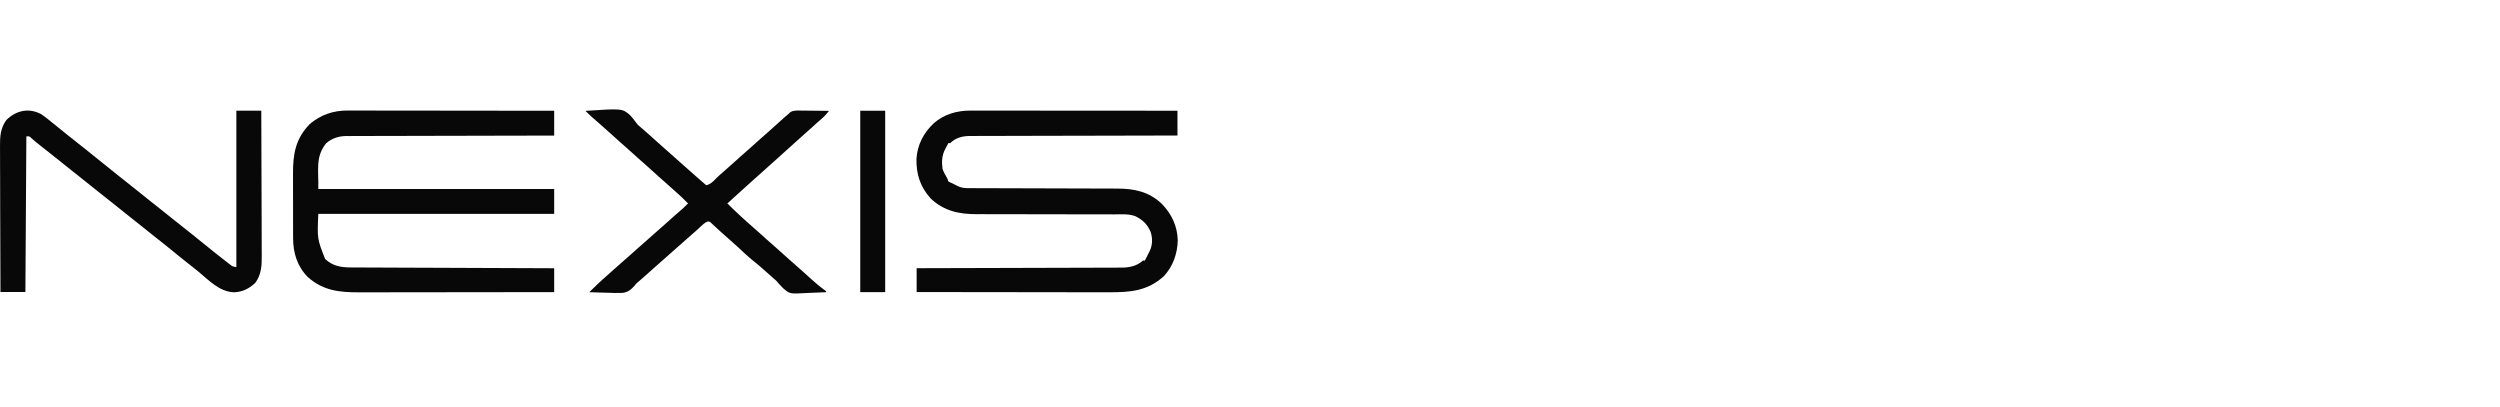
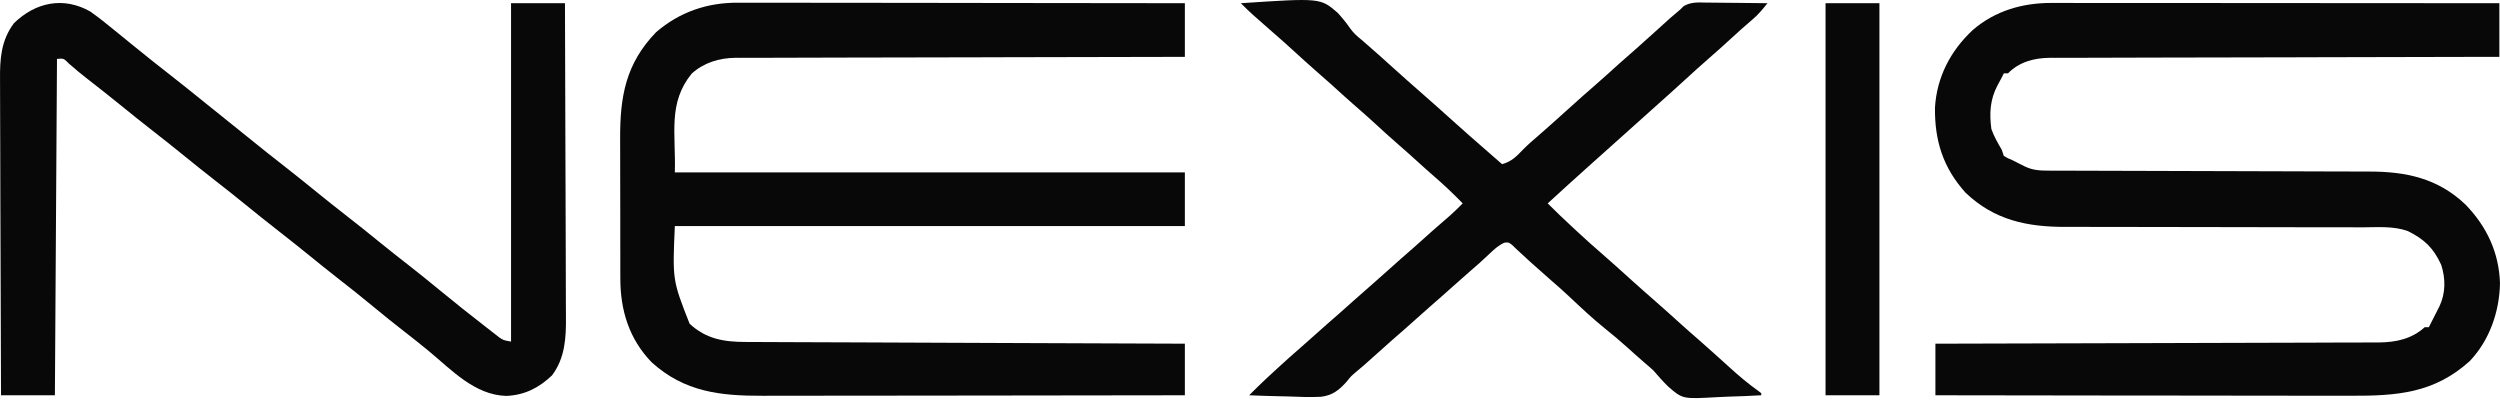
- <svg xmlns="http://www.w3.org/2000/svg" width="160" height="26" viewBox="0 0 160 26" fill="none">
-   <path d="M2.669 7.326C2.925 7.508 3.169 7.702 3.411 7.902C3.571 8.034 3.733 8.164 3.895 8.295C3.978 8.362 4.061 8.429 4.144 8.497C4.407 8.71 4.672 8.92 4.939 9.128C5.339 9.439 5.733 9.757 6.126 10.076C6.302 10.219 6.48 10.361 6.658 10.503C6.877 10.677 7.095 10.853 7.313 11.03C7.7 11.343 8.088 11.653 8.481 11.959C8.798 12.206 9.11 12.458 9.422 12.712C9.685 12.925 9.95 13.135 10.217 13.343C10.57 13.617 10.917 13.896 11.263 14.178C11.525 14.39 11.788 14.599 12.055 14.805C12.377 15.056 12.694 15.313 13.01 15.572C13.464 15.947 13.924 16.312 14.39 16.672C14.441 16.712 14.492 16.752 14.544 16.793C14.587 16.826 14.63 16.859 14.674 16.893C14.709 16.921 14.744 16.948 14.78 16.976C14.898 17.056 14.898 17.056 15.127 17.099C15.127 13.794 15.127 10.488 15.127 7.082C15.653 7.082 16.18 7.082 16.723 7.082C16.728 8.392 16.733 9.703 16.735 11.013C16.736 11.622 16.738 12.23 16.741 12.839C16.743 13.369 16.745 13.9 16.746 14.431C16.746 14.711 16.747 14.992 16.748 15.273C16.75 15.537 16.751 15.802 16.75 16.067C16.75 16.163 16.751 16.26 16.752 16.357C16.758 16.981 16.729 17.581 16.339 18.1C15.948 18.471 15.528 18.684 14.981 18.707C14.046 18.677 13.368 17.937 12.688 17.375C12.461 17.188 12.23 17.005 11.997 16.825C11.675 16.576 11.36 16.32 11.046 16.061C10.696 15.773 10.344 15.49 9.986 15.213C9.713 15 9.443 14.783 9.174 14.565C8.869 14.317 8.563 14.072 8.253 13.832C7.901 13.558 7.554 13.278 7.208 12.997C6.945 12.784 6.68 12.573 6.412 12.366C6.06 12.092 5.713 11.812 5.367 11.531C5.104 11.318 4.839 11.107 4.571 10.9C4.219 10.626 3.873 10.347 3.527 10.066C3.217 9.815 2.903 9.568 2.588 9.323C2.401 9.178 2.22 9.03 2.043 8.872C1.884 8.712 1.884 8.712 1.687 8.731C1.667 12.017 1.646 15.303 1.625 18.688C1.099 18.688 0.572 18.688 0.03 18.688C0.024 17.368 0.02 16.049 0.017 14.729C0.016 14.117 0.014 13.504 0.011 12.891C0.009 12.357 0.007 11.823 0.007 11.289C0.006 11.006 0.006 10.723 0.004 10.441C0.002 10.174 0.002 9.908 0.002 9.641C0.002 9.544 0.001 9.446 0.001 9.349C-0.005 8.73 0.03 8.186 0.413 7.674C1.053 7.051 1.879 6.882 2.669 7.326Z" fill="#080808" />
-   <path d="M22.251 7.074C22.308 7.074 22.364 7.074 22.423 7.074C22.612 7.074 22.801 7.075 22.99 7.075C23.127 7.075 23.263 7.075 23.399 7.075C23.767 7.075 24.136 7.076 24.505 7.077C24.89 7.077 25.276 7.078 25.661 7.078C26.308 7.078 26.955 7.079 27.601 7.08C28.267 7.081 28.933 7.082 29.599 7.082C29.661 7.082 29.661 7.082 29.724 7.082C29.93 7.083 30.136 7.083 30.342 7.083C32.051 7.084 33.76 7.086 35.468 7.089C35.468 7.613 35.468 8.137 35.468 8.677C35.212 8.678 35.212 8.678 34.951 8.678C33.342 8.68 31.732 8.684 30.123 8.688C29.958 8.689 29.794 8.689 29.629 8.69C29.588 8.69 29.547 8.69 29.505 8.69C28.842 8.692 28.18 8.693 27.518 8.694C26.838 8.695 26.158 8.696 25.478 8.699C25.096 8.7 24.714 8.701 24.332 8.701C23.973 8.701 23.613 8.702 23.254 8.704C23.122 8.705 22.99 8.705 22.858 8.704C22.678 8.704 22.498 8.705 22.317 8.707C22.24 8.706 22.24 8.706 22.161 8.705C21.68 8.712 21.231 8.848 20.87 9.174C20.16 10.05 20.406 10.94 20.371 12.098C25.353 12.098 30.335 12.098 35.468 12.098C35.468 12.622 35.468 13.146 35.468 13.686C30.486 13.686 25.504 13.686 20.371 13.686C20.301 15.285 20.301 15.285 20.809 16.576C21.293 17.026 21.821 17.116 22.457 17.116C22.541 17.117 22.541 17.117 22.626 17.117C22.813 17.118 22.999 17.119 23.186 17.119C23.319 17.12 23.453 17.12 23.587 17.121C23.95 17.123 24.312 17.124 24.675 17.125C25.055 17.126 25.434 17.128 25.813 17.13C26.532 17.133 27.25 17.136 27.968 17.138C28.786 17.141 29.604 17.145 30.422 17.148C32.104 17.155 33.786 17.161 35.468 17.168C35.468 17.672 35.468 18.175 35.468 18.695C33.704 18.698 31.939 18.7 30.174 18.701C29.355 18.702 28.535 18.703 27.716 18.704C27.002 18.705 26.288 18.706 25.573 18.706C25.195 18.706 24.817 18.707 24.439 18.708C24.083 18.709 23.727 18.709 23.37 18.709C23.24 18.709 23.109 18.709 22.979 18.709C21.724 18.714 20.659 18.599 19.687 17.72C19.014 17.027 18.756 16.172 18.759 15.228C18.759 15.172 18.758 15.116 18.758 15.058C18.757 14.874 18.757 14.691 18.757 14.507C18.757 14.378 18.757 14.25 18.756 14.121C18.756 13.851 18.756 13.582 18.756 13.313C18.757 12.969 18.756 12.626 18.754 12.282C18.753 12.016 18.753 11.75 18.753 11.485C18.753 11.358 18.753 11.231 18.753 11.105C18.747 9.854 18.915 8.879 19.819 7.944C20.523 7.343 21.334 7.068 22.251 7.074Z" fill="#080808" />
-   <path d="M37.468 7.095C39.825 6.939 39.825 6.939 40.334 7.379C40.471 7.528 40.596 7.681 40.71 7.848C40.805 7.982 40.919 8.08 41.047 8.183C41.385 8.472 41.714 8.772 42.045 9.069C42.278 9.278 42.51 9.486 42.746 9.691C43.089 9.988 43.426 10.293 43.764 10.596C44.077 10.877 44.392 11.156 44.71 11.431C44.802 11.512 44.894 11.592 44.986 11.672C45.027 11.708 45.068 11.744 45.111 11.781C45.141 11.806 45.17 11.832 45.201 11.859C45.481 11.783 45.628 11.629 45.822 11.427C45.972 11.274 46.133 11.136 46.296 10.996C46.548 10.778 46.794 10.555 47.042 10.332C47.624 9.809 47.624 9.809 47.897 9.572C48.155 9.349 48.407 9.12 48.659 8.891C48.832 8.735 49.008 8.582 49.184 8.429C49.341 8.291 49.496 8.151 49.65 8.011C50.22 7.494 50.22 7.494 50.479 7.278C50.51 7.246 50.542 7.214 50.575 7.182C50.795 7.053 51.011 7.072 51.258 7.077C51.336 7.077 51.336 7.077 51.414 7.078C51.578 7.079 51.742 7.081 51.906 7.083C52.017 7.084 52.128 7.085 52.239 7.086C52.512 7.088 52.784 7.091 53.056 7.095C52.912 7.277 52.775 7.442 52.596 7.591C52.377 7.777 52.163 7.969 51.952 8.164C51.749 8.349 51.546 8.534 51.338 8.713C51.1 8.919 50.868 9.131 50.636 9.343C50.34 9.614 50.042 9.882 49.742 10.149C49.64 10.24 49.538 10.332 49.435 10.424C49.026 10.79 48.617 11.157 48.208 11.523C48.157 11.569 48.106 11.614 48.054 11.661C47.953 11.751 47.853 11.841 47.752 11.931C47.349 12.291 46.95 12.655 46.551 13.02C46.797 13.268 47.05 13.507 47.307 13.745C47.348 13.783 47.389 13.821 47.431 13.86C47.669 14.08 47.908 14.297 48.154 14.508C48.454 14.767 48.747 15.035 49.041 15.3C49.272 15.507 49.504 15.714 49.739 15.917C49.996 16.14 50.247 16.369 50.5 16.598C50.675 16.756 50.852 16.911 51.03 17.065C51.172 17.189 51.313 17.315 51.453 17.441C51.505 17.487 51.556 17.533 51.609 17.581C51.715 17.676 51.821 17.771 51.926 17.867C52.203 18.119 52.481 18.356 52.786 18.572C52.829 18.605 52.829 18.605 52.872 18.639C52.872 18.659 52.872 18.68 52.872 18.7C52.546 18.719 52.22 18.732 51.893 18.741C51.783 18.744 51.672 18.749 51.562 18.756C50.545 18.813 50.545 18.813 50.121 18.446C49.965 18.293 49.823 18.133 49.681 17.967C49.597 17.89 49.512 17.815 49.424 17.742C49.245 17.588 49.069 17.431 48.895 17.273C48.687 17.086 48.476 16.908 48.258 16.734C47.886 16.435 47.54 16.109 47.192 15.782C47 15.603 46.805 15.428 46.605 15.258C46.463 15.134 46.323 15.009 46.183 14.883C46.131 14.837 46.08 14.791 46.027 14.744C45.929 14.656 45.832 14.566 45.736 14.476C45.694 14.436 45.651 14.396 45.608 14.356C45.552 14.303 45.552 14.303 45.495 14.248C45.39 14.169 45.39 14.169 45.267 14.184C45.096 14.261 44.984 14.366 44.848 14.493C44.794 14.543 44.74 14.593 44.684 14.645C44.632 14.693 44.58 14.741 44.526 14.791C44.444 14.863 44.362 14.934 44.28 15.005C44.094 15.166 43.911 15.329 43.728 15.493C43.506 15.693 43.282 15.89 43.057 16.085C42.911 16.212 42.767 16.341 42.623 16.471C42.401 16.67 42.178 16.867 41.952 17.062C41.806 17.19 41.663 17.319 41.519 17.448C41.077 17.845 41.077 17.845 40.852 18.032C40.717 18.148 40.717 18.148 40.606 18.291C40.378 18.546 40.179 18.707 39.833 18.745C39.512 18.761 39.193 18.748 38.872 18.735C38.76 18.732 38.647 18.729 38.535 18.727C38.261 18.721 37.987 18.712 37.714 18.7C37.881 18.533 38.048 18.367 38.221 18.206C38.257 18.174 38.292 18.141 38.328 18.107C38.365 18.074 38.401 18.04 38.439 18.006C38.496 17.953 38.496 17.953 38.554 17.899C38.784 17.687 39.016 17.479 39.253 17.275C39.396 17.151 39.537 17.025 39.678 16.898C39.9 16.699 40.123 16.502 40.349 16.307C40.494 16.179 40.638 16.05 40.782 15.921C41.004 15.722 41.228 15.525 41.453 15.329C41.599 15.202 41.743 15.073 41.887 14.944C42.109 14.744 42.333 14.547 42.558 14.352C42.756 14.179 42.952 14.002 43.147 13.826C43.323 13.669 43.501 13.515 43.68 13.362C43.803 13.252 43.919 13.137 44.035 13.02C43.762 12.741 43.484 12.474 43.188 12.22C43.028 12.082 42.872 11.94 42.715 11.798C42.524 11.624 42.332 11.451 42.136 11.283C41.894 11.073 41.658 10.857 41.422 10.64C41.213 10.449 41.001 10.261 40.786 10.076C40.57 9.887 40.359 9.694 40.147 9.501C40.014 9.381 39.879 9.262 39.743 9.145C39.501 8.935 39.265 8.719 39.029 8.503C38.82 8.312 38.608 8.124 38.394 7.939C37.763 7.388 37.763 7.388 37.468 7.095Z" fill="#080808" />
-   <path d="M55.056 7.089C55.583 7.089 56.109 7.089 56.652 7.089C56.652 10.919 56.652 14.749 56.652 18.695C56.126 18.695 55.599 18.695 55.056 18.695C55.056 14.865 55.056 11.035 55.056 7.089Z" fill="#080808" />
-   <path d="M62.111 7.078C62.196 7.078 62.196 7.078 62.282 7.078C62.472 7.078 62.662 7.078 62.852 7.079C62.988 7.079 63.124 7.079 63.26 7.079C63.63 7.079 64 7.079 64.369 7.079C64.755 7.08 65.141 7.08 65.528 7.08C66.176 7.08 66.824 7.08 67.472 7.081C68.14 7.082 68.808 7.082 69.475 7.082C69.537 7.082 69.537 7.082 69.6 7.082C69.807 7.082 70.013 7.082 70.22 7.083C71.932 7.083 73.645 7.084 75.358 7.086C75.358 7.61 75.358 8.134 75.358 8.674C75.102 8.674 75.102 8.674 74.84 8.674C73.231 8.677 71.622 8.68 70.013 8.685C69.848 8.686 69.683 8.686 69.518 8.686C69.478 8.687 69.436 8.687 69.394 8.687C68.732 8.689 68.07 8.69 67.407 8.69C66.727 8.691 66.047 8.693 65.367 8.695C64.985 8.697 64.604 8.698 64.222 8.698C63.862 8.698 63.503 8.699 63.143 8.701C63.011 8.701 62.88 8.701 62.748 8.701C62.568 8.701 62.387 8.702 62.207 8.703C62.129 8.702 62.129 8.702 62.05 8.702C61.582 8.708 61.147 8.824 60.813 9.162C60.773 9.162 60.732 9.162 60.691 9.162C60.664 9.216 60.664 9.216 60.637 9.27C60.594 9.355 60.55 9.438 60.502 9.521C60.282 9.937 60.259 10.349 60.322 10.812C60.403 11.032 60.509 11.222 60.629 11.422C60.649 11.483 60.67 11.543 60.691 11.606C60.803 11.674 60.803 11.674 60.936 11.728C60.998 11.759 60.998 11.759 61.061 11.791C61.123 11.822 61.123 11.822 61.185 11.854C61.247 11.885 61.247 11.885 61.31 11.917C61.561 12.036 61.763 12.041 62.038 12.042C62.082 12.042 62.126 12.042 62.171 12.042C62.318 12.043 62.465 12.043 62.612 12.043C62.717 12.043 62.822 12.043 62.928 12.044C63.154 12.045 63.382 12.045 63.608 12.046C63.968 12.046 64.327 12.047 64.686 12.049C65.708 12.053 66.73 12.056 67.752 12.058C68.316 12.059 68.88 12.061 69.445 12.063C69.743 12.065 70.041 12.065 70.34 12.066C70.621 12.066 70.902 12.067 71.183 12.068C71.286 12.069 71.388 12.069 71.491 12.069C72.594 12.067 73.541 12.266 74.361 13.051C74.99 13.703 75.349 14.468 75.377 15.378C75.358 16.219 75.072 17.054 74.485 17.677C73.427 18.634 72.321 18.71 70.962 18.705C70.828 18.705 70.694 18.705 70.559 18.705C70.196 18.705 69.833 18.704 69.47 18.704C69.09 18.703 68.71 18.703 68.33 18.703C67.611 18.702 66.892 18.701 66.173 18.7C65.354 18.699 64.535 18.698 63.717 18.697C62.033 18.696 60.349 18.694 58.665 18.691C58.665 18.187 58.665 17.683 58.665 17.164C58.834 17.164 59.002 17.163 59.176 17.163C60.764 17.16 62.351 17.155 63.939 17.15C64.755 17.147 65.571 17.145 66.387 17.143C67.099 17.142 67.81 17.14 68.522 17.137C68.898 17.135 69.275 17.134 69.651 17.134C70.006 17.134 70.361 17.132 70.716 17.13C70.846 17.13 70.976 17.13 71.106 17.13C71.284 17.13 71.462 17.129 71.639 17.128C71.69 17.128 71.741 17.128 71.794 17.128C72.304 17.122 72.764 17.023 73.149 16.676C73.189 16.676 73.23 16.676 73.272 16.676C73.289 16.64 73.307 16.605 73.325 16.569C73.369 16.482 73.413 16.394 73.458 16.307C73.478 16.266 73.499 16.225 73.521 16.183C73.542 16.142 73.563 16.101 73.584 16.059C73.771 15.668 73.77 15.236 73.636 14.828C73.404 14.326 73.14 14.075 72.652 13.832C72.23 13.678 71.765 13.718 71.322 13.72C71.217 13.72 71.113 13.72 71.008 13.719C70.784 13.718 70.559 13.718 70.334 13.719C69.979 13.719 69.623 13.718 69.267 13.717C68.511 13.714 67.756 13.714 67 13.713C66.185 13.712 65.37 13.711 64.556 13.709C64.203 13.708 63.85 13.707 63.497 13.708C63.276 13.708 63.056 13.707 62.835 13.706C62.734 13.706 62.632 13.706 62.531 13.707C61.386 13.711 60.409 13.509 59.558 12.696C58.891 11.955 58.642 11.157 58.652 10.18C58.705 9.276 59.111 8.494 59.77 7.88C60.434 7.307 61.248 7.075 62.111 7.078Z" fill="#080808" />
+ <svg xmlns="http://www.w3.org/2000/svg" width="74" height="12" viewBox="0 0 74 12" fill="none">
+   <path d="M21.854 0.08C21.911 0.08 21.968 0.08 22.027 0.08C22.216 0.079 22.405 0.08 22.594 0.081C22.73 0.081 22.866 0.081 23.002 0.081C23.371 0.081 23.739 0.081 24.108 0.082C24.494 0.083 24.879 0.083 25.265 0.083C25.911 0.084 26.558 0.084 27.205 0.085C27.871 0.087 28.537 0.087 29.203 0.088C29.264 0.088 29.264 0.088 29.327 0.088C29.534 0.088 29.74 0.088 29.946 0.089C31.655 0.09 33.363 0.092 35.072 0.095C35.072 0.619 35.072 1.143 35.072 1.683C34.816 1.683 34.816 1.683 34.554 1.684C32.945 1.686 31.336 1.689 29.727 1.694C29.562 1.695 29.397 1.695 29.232 1.696C29.191 1.696 29.151 1.696 29.108 1.696C28.446 1.698 27.784 1.699 27.121 1.7C26.441 1.7 25.761 1.702 25.081 1.704C24.699 1.706 24.318 1.707 23.936 1.707C23.576 1.707 23.217 1.708 22.857 1.71C22.725 1.71 22.594 1.71 22.462 1.71C22.282 1.71 22.101 1.711 21.921 1.712C21.843 1.712 21.843 1.712 21.764 1.711C21.283 1.718 20.835 1.854 20.474 2.179C19.763 3.056 20.009 3.946 19.975 5.103C24.957 5.103 29.939 5.103 35.072 5.103C35.072 5.628 35.072 6.152 35.072 6.692C30.09 6.692 25.108 6.692 19.975 6.692C19.905 8.291 19.905 8.291 20.412 9.582C20.896 10.032 21.425 10.121 22.061 10.122C22.144 10.122 22.144 10.122 22.23 10.123C22.416 10.124 22.603 10.124 22.789 10.125C22.923 10.125 23.056 10.126 23.19 10.127C23.553 10.128 23.916 10.13 24.279 10.131C24.658 10.132 25.038 10.134 25.417 10.135C26.135 10.138 26.854 10.141 27.572 10.144C28.39 10.147 29.207 10.15 30.025 10.154C31.707 10.161 33.39 10.167 35.072 10.173C35.072 10.677 35.072 11.181 35.072 11.7C33.307 11.703 31.543 11.705 29.778 11.707C28.958 11.707 28.139 11.708 27.32 11.71C26.605 11.711 25.891 11.712 25.177 11.712C24.799 11.712 24.42 11.712 24.042 11.713C23.686 11.714 23.33 11.714 22.974 11.714C22.843 11.714 22.713 11.714 22.582 11.715C21.327 11.719 20.262 11.605 19.291 10.726C18.618 10.033 18.36 9.177 18.362 8.233C18.362 8.177 18.362 8.121 18.361 8.063C18.361 7.88 18.361 7.696 18.361 7.513C18.361 7.384 18.36 7.255 18.36 7.126C18.36 6.857 18.36 6.588 18.36 6.318C18.36 5.975 18.359 5.631 18.358 5.288C18.357 5.022 18.357 4.756 18.357 4.49C18.357 4.364 18.357 4.237 18.356 4.11C18.351 2.86 18.518 1.885 19.423 0.95C20.126 0.349 20.938 0.074 21.854 0.08Z" fill="#080808" />
+   <path d="M60.734 0.087C60.819 0.087 60.819 0.087 60.905 0.087C61.095 0.087 61.285 0.087 61.475 0.088C61.611 0.088 61.747 0.088 61.883 0.088C62.253 0.088 62.622 0.088 62.992 0.088C63.378 0.089 63.764 0.089 64.15 0.089C64.799 0.089 65.447 0.09 66.095 0.09C66.763 0.091 67.43 0.091 68.098 0.091C68.16 0.091 68.16 0.091 68.223 0.091C68.429 0.091 68.636 0.092 68.842 0.092C70.555 0.092 72.268 0.093 73.981 0.095C73.981 0.619 73.981 1.143 73.981 1.683C73.725 1.683 73.725 1.683 73.463 1.683C71.854 1.686 70.245 1.689 68.635 1.694C68.471 1.695 68.306 1.695 68.141 1.696C68.1 1.696 68.059 1.696 68.017 1.696C67.355 1.698 66.692 1.699 66.03 1.7C65.35 1.7 64.67 1.702 63.99 1.704C63.608 1.706 63.227 1.707 62.845 1.707C62.485 1.707 62.126 1.708 61.766 1.71C61.634 1.71 61.502 1.71 61.371 1.71C61.19 1.71 61.01 1.711 60.83 1.712C60.752 1.711 60.752 1.711 60.673 1.711C60.204 1.717 59.77 1.833 59.436 2.171C59.396 2.171 59.355 2.171 59.313 2.171C59.287 2.225 59.287 2.225 59.26 2.279C59.217 2.364 59.172 2.447 59.125 2.53C58.905 2.946 58.882 3.358 58.945 3.821C59.025 4.041 59.132 4.231 59.252 4.432C59.272 4.492 59.292 4.552 59.313 4.615C59.426 4.683 59.426 4.683 59.559 4.737C59.621 4.768 59.621 4.768 59.684 4.8C59.745 4.831 59.745 4.831 59.808 4.863C59.87 4.894 59.87 4.894 59.933 4.926C60.184 5.045 60.386 5.05 60.661 5.051C60.705 5.051 60.749 5.051 60.794 5.051C60.941 5.052 61.088 5.052 61.235 5.052C61.34 5.052 61.445 5.053 61.55 5.053C61.777 5.054 62.004 5.054 62.231 5.055C62.59 5.055 62.95 5.056 63.309 5.058C64.331 5.062 65.353 5.065 66.375 5.067C66.939 5.068 67.503 5.07 68.067 5.072C68.366 5.074 68.664 5.074 68.963 5.075C69.244 5.075 69.525 5.076 69.806 5.077C69.909 5.078 70.011 5.078 70.114 5.078C71.217 5.076 72.164 5.275 72.984 6.06C73.612 6.712 73.971 7.477 74 8.387C73.981 9.228 73.695 10.063 73.108 10.685C72.05 11.643 70.944 11.719 69.585 11.714C69.451 11.714 69.316 11.714 69.182 11.714C68.819 11.714 68.456 11.714 68.093 11.713C67.713 11.712 67.333 11.712 66.953 11.712C66.234 11.711 65.515 11.71 64.796 11.709C63.977 11.708 63.158 11.707 62.339 11.707C60.656 11.705 58.972 11.703 57.288 11.7C57.288 11.196 57.288 10.693 57.288 10.173C57.457 10.173 57.625 10.172 57.799 10.172C59.386 10.169 60.974 10.164 62.562 10.159C63.378 10.156 64.194 10.154 65.01 10.152C65.722 10.151 66.433 10.149 67.144 10.146C67.521 10.144 67.898 10.143 68.274 10.143C68.629 10.143 68.984 10.141 69.338 10.139C69.468 10.139 69.598 10.139 69.728 10.139C69.906 10.139 70.084 10.138 70.262 10.136C70.313 10.137 70.364 10.137 70.417 10.137C70.927 10.131 71.387 10.032 71.772 9.685C71.812 9.685 71.853 9.685 71.894 9.685C71.912 9.649 71.93 9.614 71.948 9.578C71.992 9.49 72.036 9.403 72.081 9.316C72.101 9.275 72.122 9.234 72.144 9.192C72.165 9.151 72.186 9.11 72.207 9.068C72.393 8.677 72.392 8.245 72.259 7.837C72.027 7.335 71.762 7.084 71.275 6.841C70.853 6.687 70.388 6.727 69.945 6.729C69.84 6.729 69.736 6.729 69.631 6.728C69.406 6.727 69.182 6.727 68.957 6.728C68.602 6.728 68.246 6.727 67.89 6.726C67.134 6.724 66.379 6.723 65.623 6.722C64.808 6.721 63.993 6.72 63.178 6.718C62.825 6.717 62.472 6.716 62.119 6.717C61.899 6.717 61.678 6.716 61.458 6.715C61.356 6.715 61.255 6.715 61.153 6.716C60.009 6.72 59.032 6.518 58.181 5.705C57.514 4.964 57.265 4.166 57.275 3.189C57.328 2.285 57.734 1.503 58.393 0.889C59.057 0.316 59.87 0.084 60.734 0.087Z" fill="#080808" />
+   <path d="M2.669 0.339C2.925 0.52 3.169 0.714 3.411 0.914C3.571 1.047 3.733 1.177 3.895 1.308C3.978 1.375 4.061 1.442 4.144 1.509C4.407 1.723 4.672 1.933 4.939 2.141C5.339 2.452 5.733 2.77 6.126 3.088C6.302 3.232 6.48 3.374 6.658 3.515C6.877 3.69 7.095 3.866 7.313 4.042C7.7 4.356 8.088 4.666 8.481 4.971C8.798 5.218 9.11 5.471 9.422 5.724C9.685 5.938 9.95 6.148 10.217 6.356C10.57 6.629 10.917 6.909 11.263 7.19C11.525 7.403 11.788 7.611 12.055 7.818C12.377 8.068 12.694 8.325 13.01 8.585C13.464 8.959 13.924 9.325 14.39 9.685C14.441 9.724 14.492 9.764 14.544 9.805C14.587 9.839 14.63 9.872 14.674 9.906C14.709 9.933 14.744 9.961 14.78 9.989C14.898 10.069 14.898 10.069 15.127 10.112C15.127 6.806 15.127 3.501 15.127 0.095C15.653 0.095 16.18 0.095 16.723 0.095C16.728 1.405 16.733 2.716 16.735 4.026C16.736 4.635 16.738 5.243 16.741 5.852C16.743 6.382 16.745 6.913 16.746 7.443C16.746 7.724 16.747 8.005 16.748 8.286C16.75 8.55 16.751 8.815 16.75 9.079C16.75 9.176 16.751 9.273 16.752 9.37C16.758 9.994 16.729 10.594 16.339 11.112C15.948 11.483 15.528 11.697 14.981 11.719C14.046 11.69 13.368 10.95 12.688 10.388C12.461 10.2 12.23 10.018 11.997 9.837C11.675 9.588 11.36 9.333 11.046 9.074C10.696 8.786 10.344 8.503 9.986 8.226C9.713 8.013 9.443 7.796 9.174 7.577C8.869 7.33 8.563 7.085 8.253 6.844C7.901 6.571 7.554 6.291 7.208 6.01C6.945 5.796 6.68 5.586 6.412 5.378C6.06 5.105 5.713 4.825 5.367 4.544C5.104 4.33 4.839 4.12 4.571 3.912C4.219 3.639 3.873 3.36 3.527 3.079C3.217 2.827 2.903 2.581 2.588 2.336C2.401 2.191 2.22 2.042 2.043 1.885C1.884 1.725 1.884 1.725 1.687 1.744C1.667 5.03 1.646 8.315 1.625 11.7C1.099 11.7 0.572 11.7 0.03 11.7C0.024 10.381 0.02 9.061 0.017 7.742C0.016 7.129 0.014 6.517 0.011 5.904C0.009 5.37 0.007 4.836 0.007 4.301C0.006 4.019 0.006 3.736 0.004 3.453C0.002 3.187 0.002 2.921 0.002 2.654C0.002 2.557 0.001 2.459 0.001 2.362C-0.005 1.742 0.03 1.199 0.413 0.686C1.053 0.064 1.879 -0.106 2.669 0.339Z" fill="#080808" />
+   <path d="M36.729 0.095C39.086 -0.061 39.086 -0.061 39.595 0.379C39.732 0.528 39.856 0.681 39.971 0.848C40.066 0.982 40.18 1.08 40.308 1.183C40.646 1.472 40.975 1.772 41.306 2.069C41.538 2.278 41.771 2.486 42.007 2.691C42.35 2.988 42.687 3.293 43.025 3.596C43.338 3.877 43.653 4.156 43.971 4.431C44.063 4.512 44.155 4.592 44.247 4.672C44.288 4.708 44.329 4.744 44.372 4.781C44.401 4.806 44.431 4.832 44.462 4.859C44.742 4.783 44.889 4.629 45.083 4.426C45.233 4.274 45.394 4.136 45.557 3.996C45.809 3.779 46.055 3.555 46.303 3.332C46.885 2.809 46.885 2.809 47.158 2.572C47.416 2.349 47.667 2.12 47.92 1.891C48.093 1.735 48.269 1.582 48.445 1.429C48.602 1.291 48.757 1.151 48.911 1.011C49.481 0.494 49.481 0.494 49.74 0.278C49.771 0.246 49.803 0.214 49.836 0.182C50.056 0.053 50.272 0.072 50.519 0.077C50.596 0.077 50.596 0.077 50.675 0.078C50.839 0.079 51.003 0.081 51.167 0.083C51.278 0.084 51.389 0.085 51.5 0.086C51.773 0.088 52.045 0.091 52.317 0.095C52.173 0.277 52.036 0.442 51.857 0.591C51.638 0.777 51.424 0.969 51.213 1.164C51.01 1.349 50.807 1.534 50.599 1.713C50.361 1.919 50.129 2.131 49.897 2.343C49.601 2.614 49.303 2.882 49.003 3.149C48.901 3.24 48.799 3.332 48.696 3.424C48.287 3.79 47.878 4.157 47.469 4.523C47.418 4.569 47.367 4.614 47.315 4.661C47.215 4.751 47.114 4.841 47.013 4.931C46.61 5.291 46.211 5.655 45.812 6.02C46.058 6.268 46.311 6.507 46.568 6.745C46.609 6.783 46.65 6.821 46.692 6.86C46.93 7.08 47.169 7.297 47.415 7.508C47.715 7.767 48.008 8.035 48.302 8.3C48.533 8.507 48.765 8.714 48.999 8.917C49.257 9.14 49.508 9.37 49.761 9.598C49.935 9.756 50.113 9.911 50.291 10.065C50.433 10.189 50.574 10.315 50.714 10.441C50.766 10.487 50.817 10.533 50.87 10.581C50.976 10.676 51.082 10.771 51.187 10.867C51.464 11.119 51.742 11.356 52.047 11.572C52.09 11.605 52.09 11.605 52.133 11.639C52.133 11.659 52.133 11.68 52.133 11.7C51.807 11.719 51.481 11.732 51.154 11.741C51.044 11.744 50.933 11.749 50.822 11.756C49.806 11.813 49.806 11.813 49.382 11.446C49.226 11.293 49.084 11.133 48.942 10.967C48.858 10.89 48.773 10.815 48.685 10.742C48.506 10.588 48.331 10.431 48.156 10.273C47.948 10.086 47.737 9.908 47.519 9.734C47.147 9.435 46.801 9.109 46.453 8.782C46.261 8.603 46.066 8.428 45.866 8.257C45.724 8.134 45.584 8.009 45.444 7.883C45.392 7.837 45.341 7.791 45.288 7.744C45.19 7.656 45.093 7.566 44.997 7.476C44.955 7.436 44.912 7.397 44.868 7.356C44.813 7.303 44.813 7.303 44.756 7.248C44.651 7.169 44.651 7.169 44.528 7.184C44.358 7.261 44.245 7.366 44.109 7.493C44.055 7.543 44.001 7.593 43.945 7.645C43.893 7.693 43.841 7.741 43.787 7.791C43.705 7.863 43.623 7.934 43.541 8.005C43.355 8.166 43.172 8.329 42.989 8.493C42.767 8.693 42.543 8.89 42.318 9.085C42.172 9.213 42.028 9.342 41.884 9.471C41.662 9.67 41.439 9.867 41.213 10.062C41.068 10.19 40.924 10.319 40.78 10.448C40.338 10.845 40.338 10.845 40.112 11.032C39.978 11.148 39.978 11.148 39.867 11.29C39.639 11.546 39.44 11.707 39.094 11.745C38.773 11.761 38.454 11.748 38.133 11.735C38.021 11.732 37.908 11.729 37.796 11.727C37.522 11.721 37.248 11.712 36.975 11.7C37.142 11.533 37.309 11.367 37.482 11.206C37.517 11.174 37.553 11.141 37.589 11.107C37.626 11.074 37.662 11.04 37.7 11.005C37.757 10.953 37.757 10.953 37.815 10.899C38.045 10.687 38.277 10.479 38.514 10.275C38.657 10.151 38.798 10.025 38.939 9.898C39.16 9.699 39.384 9.502 39.61 9.307C39.755 9.179 39.899 9.05 40.043 8.921C40.265 8.722 40.489 8.525 40.715 8.329C40.86 8.202 41.004 8.073 41.148 7.944C41.37 7.744 41.594 7.547 41.819 7.352C42.017 7.179 42.213 7.002 42.408 6.826C42.584 6.67 42.762 6.515 42.941 6.362C43.064 6.252 43.18 6.137 43.296 6.02C43.023 5.741 42.745 5.474 42.449 5.22C42.289 5.082 42.133 4.94 41.976 4.798C41.785 4.624 41.593 4.452 41.397 4.283C41.155 4.073 40.919 3.857 40.683 3.64C40.474 3.449 40.262 3.261 40.047 3.076C39.831 2.887 39.62 2.694 39.408 2.501C39.275 2.381 39.14 2.262 39.004 2.145C38.761 1.935 38.526 1.719 38.289 1.503C38.081 1.312 37.869 1.124 37.655 0.939C37.024 0.388 37.024 0.388 36.729 0.095Z" fill="#080808" />
+   <path d="M54.036 0.095C54.562 0.095 55.089 0.095 55.631 0.095C55.631 3.925 55.631 7.754 55.631 11.7C55.105 11.7 54.578 11.7 54.036 11.7C54.036 7.87 54.036 4.041 54.036 0.095Z" fill="#080808" />
</svg>
